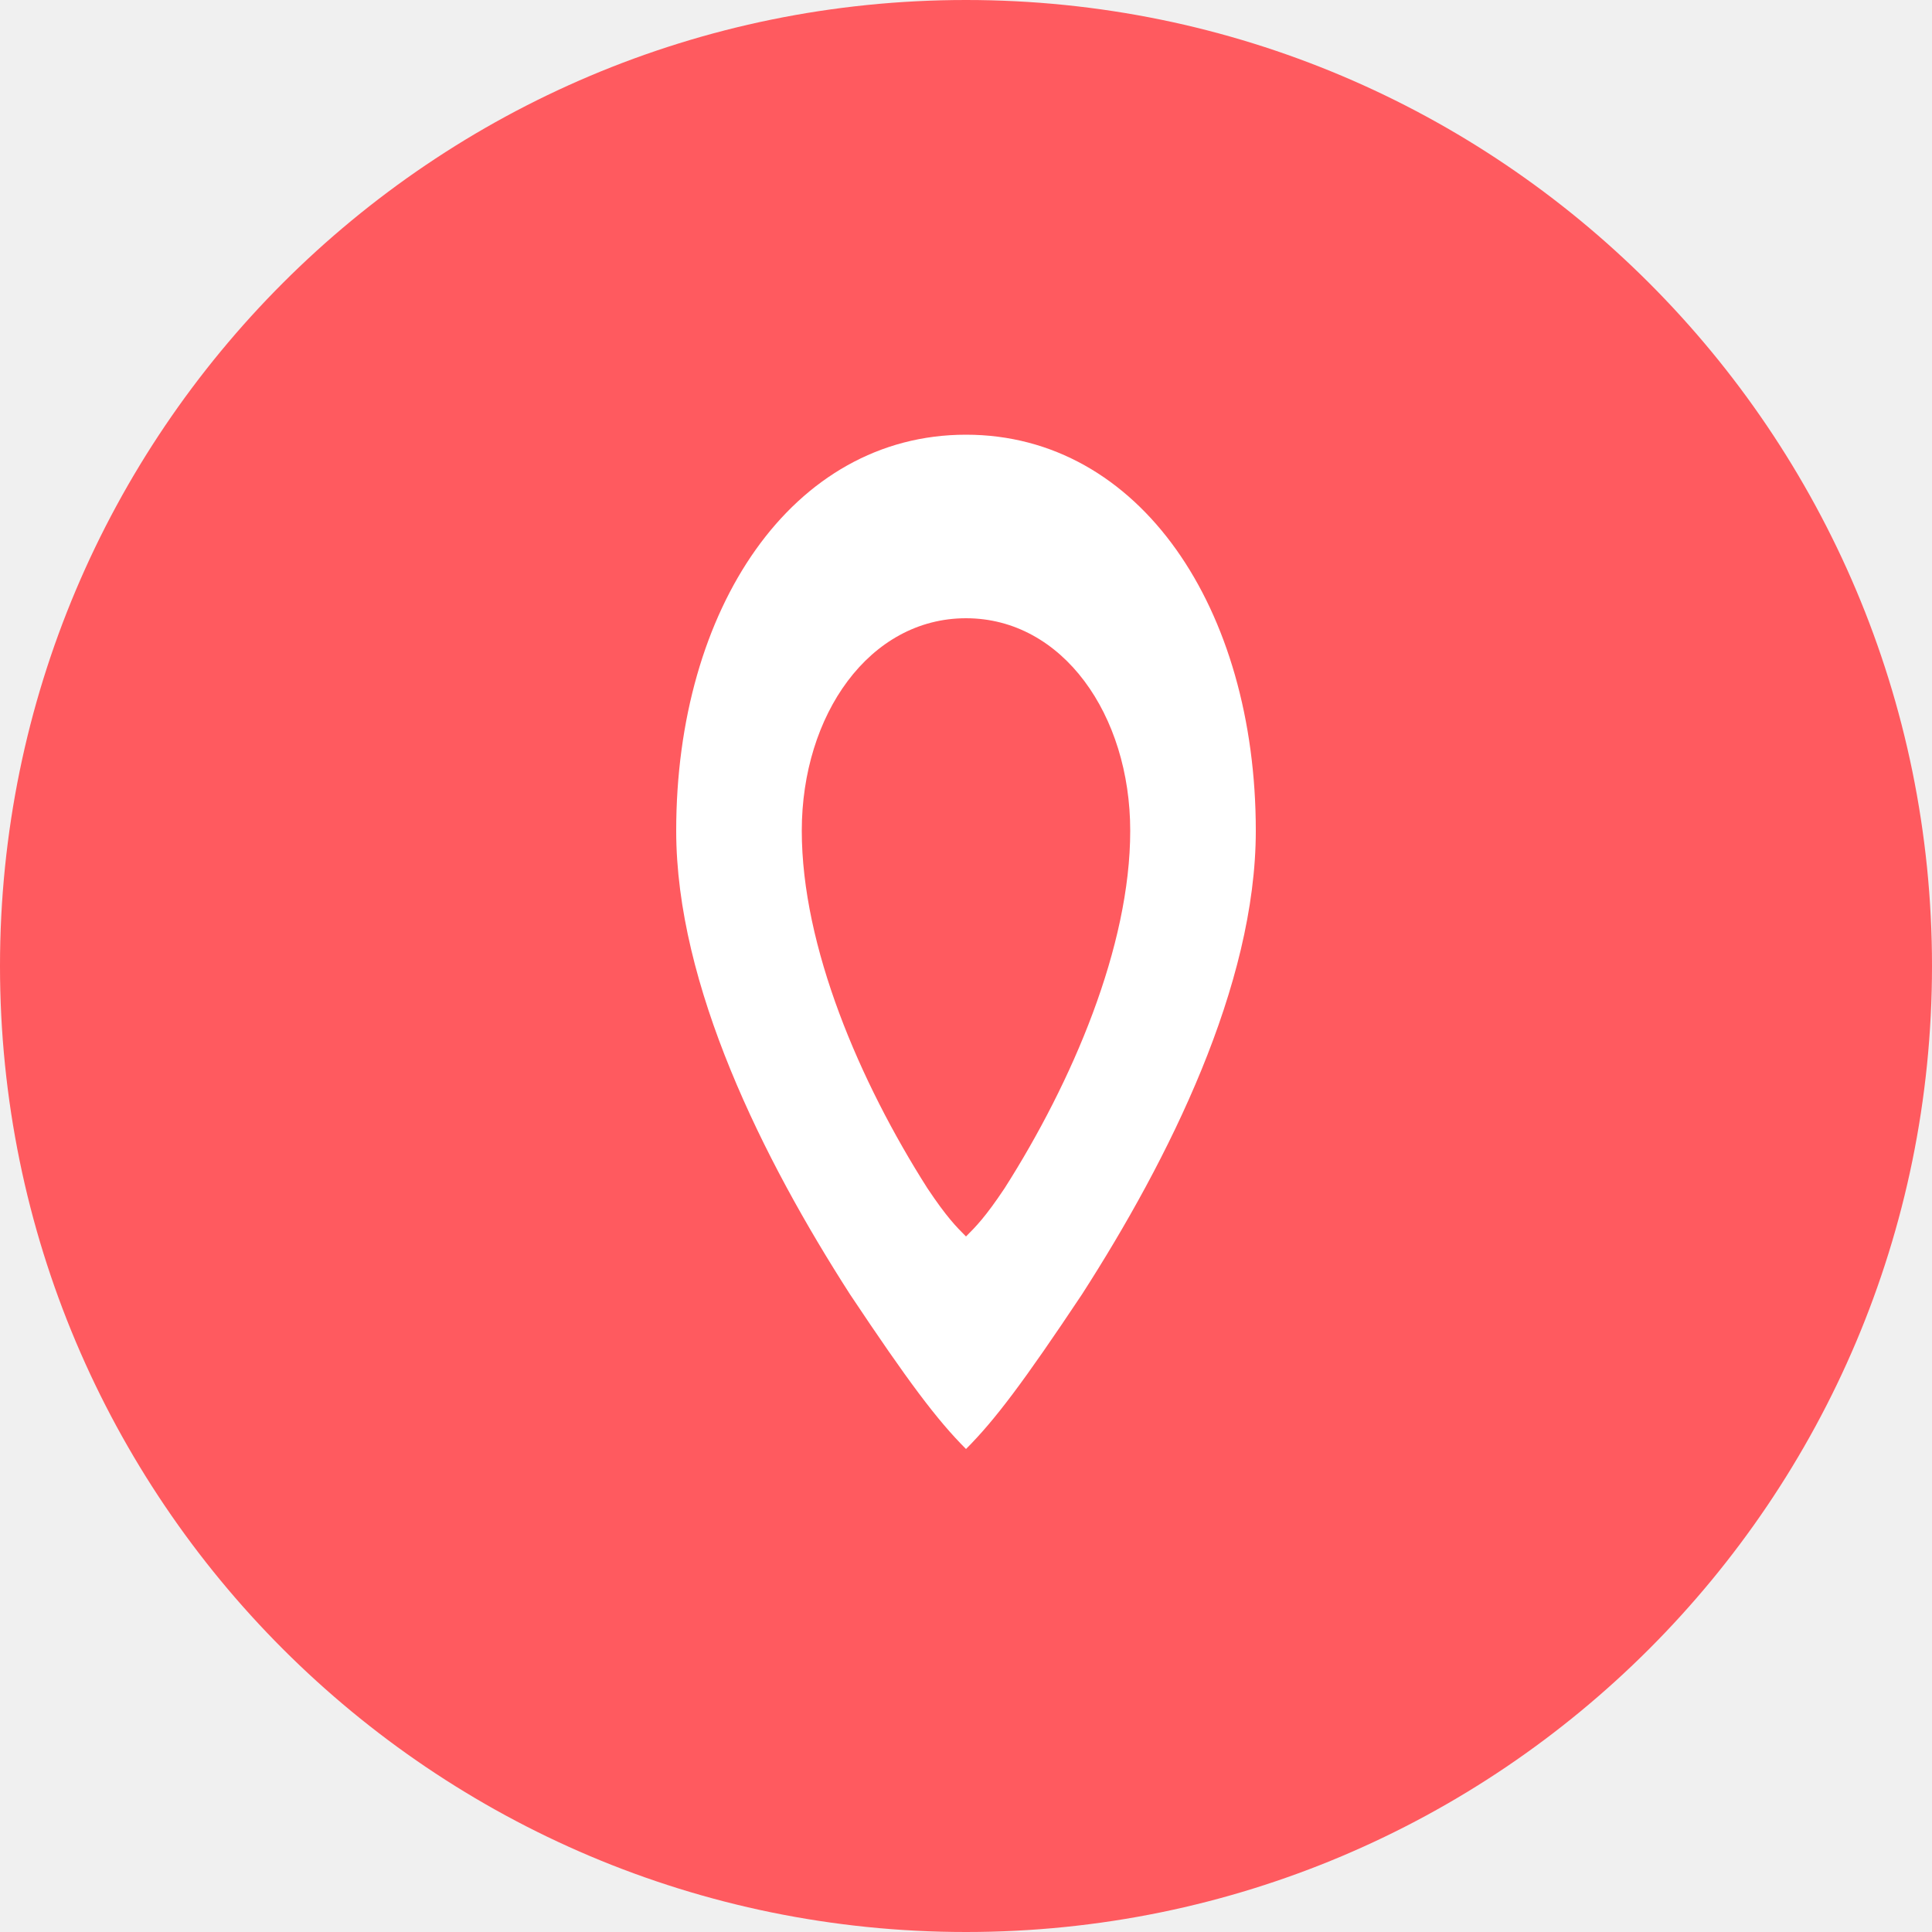
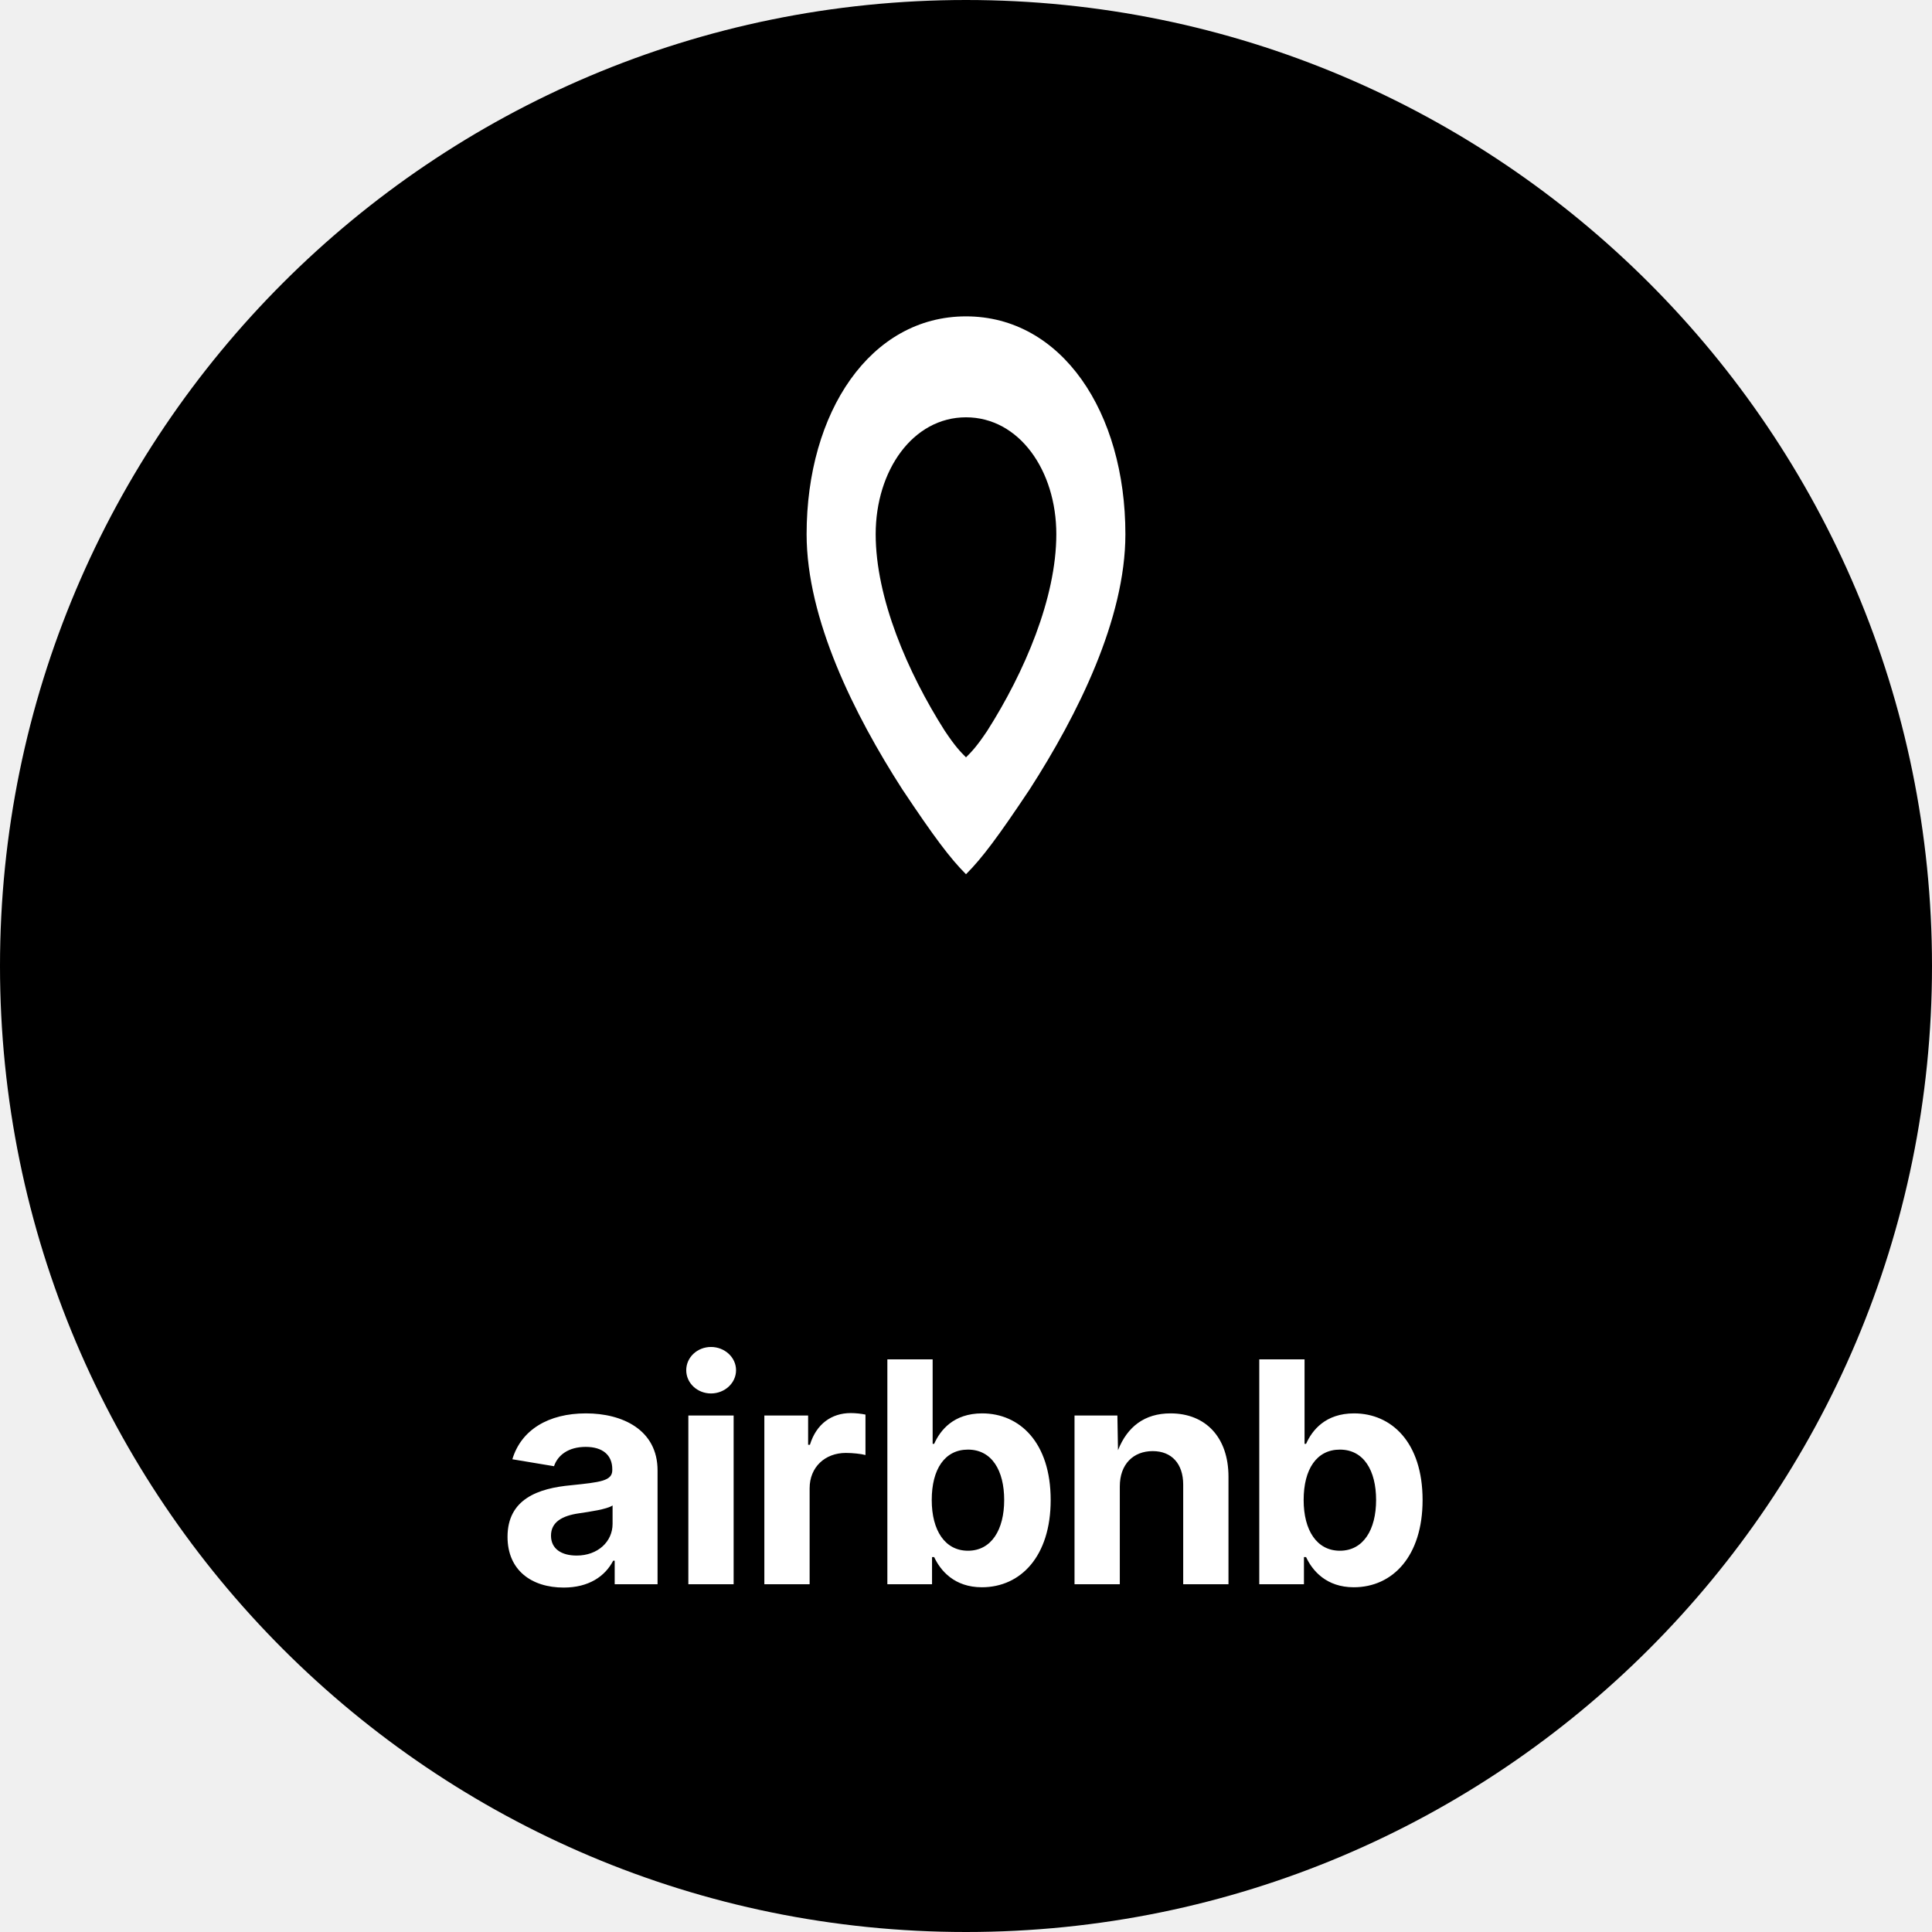
<svg xmlns="http://www.w3.org/2000/svg" viewBox="0 0 100 100" aria-label="Airbnb">
-   <circle cx="50" cy="50" r="50" fill="#FF5A5F" />
-   <path d="M50 22.5            C 41 22.5, 35 31.5, 35 43            C 35 51, 39.5 60, 44 67            C 47 71.5, 48.5 73.5, 50 75            C 51.5 73.5, 53 71.5, 56 67            C 60.5 60, 65 51, 65 43            C 65 31.5, 59 22.5, 50 22.5 Z            M 50 32            C 55 32, 58.5 37, 58.5 43            C 58.5 49, 55.5 56, 52 61.5            C 51 63, 50.5 63.5, 50 64            C 49.5 63.5, 49 63, 48 61.5            C 44.5 56, 41.5 49, 41.5 43            C 41.5 37, 45 32, 50 32 Z" fill="white" />
+   <circle cx="50" cy="50" r="50" fill="#000000" />
+   <g transform="translate(22.5,4) scale(0.55)">
+     <path d="M50 22.5              C 41 22.5, 35 31.5, 35 43              C 35 51, 39.5 60, 44 67              C 47 71.5, 48.5 73.5, 50 75              C 51.5 73.5, 53 71.5, 56 67              C 60.5 60, 65 51, 65 43              C 65 31.5, 59 22.5, 50 22.5 Z              M 50 32              C 55 32, 58.5 37, 58.5 43              C 58.5 49, 55.5 56, 52 61.5              C 51 63, 50.5 63.5, 50 64              C 49.5 63.5, 49 63, 48 61.5              C 44.5 56, 41.5 49, 41.5 43              C 41.5 37, 45 32, 50 32 Z" fill="#ffffff" />
+   </g>
+   <text x="50" y="82" text-anchor="middle" font-family="-apple-system, BlinkMacSystemFont, system-ui, sans-serif" font-size="16" font-weight="700" letter-spacing="-0.4" fill="#ffffff">airbnb</text>
</svg>
